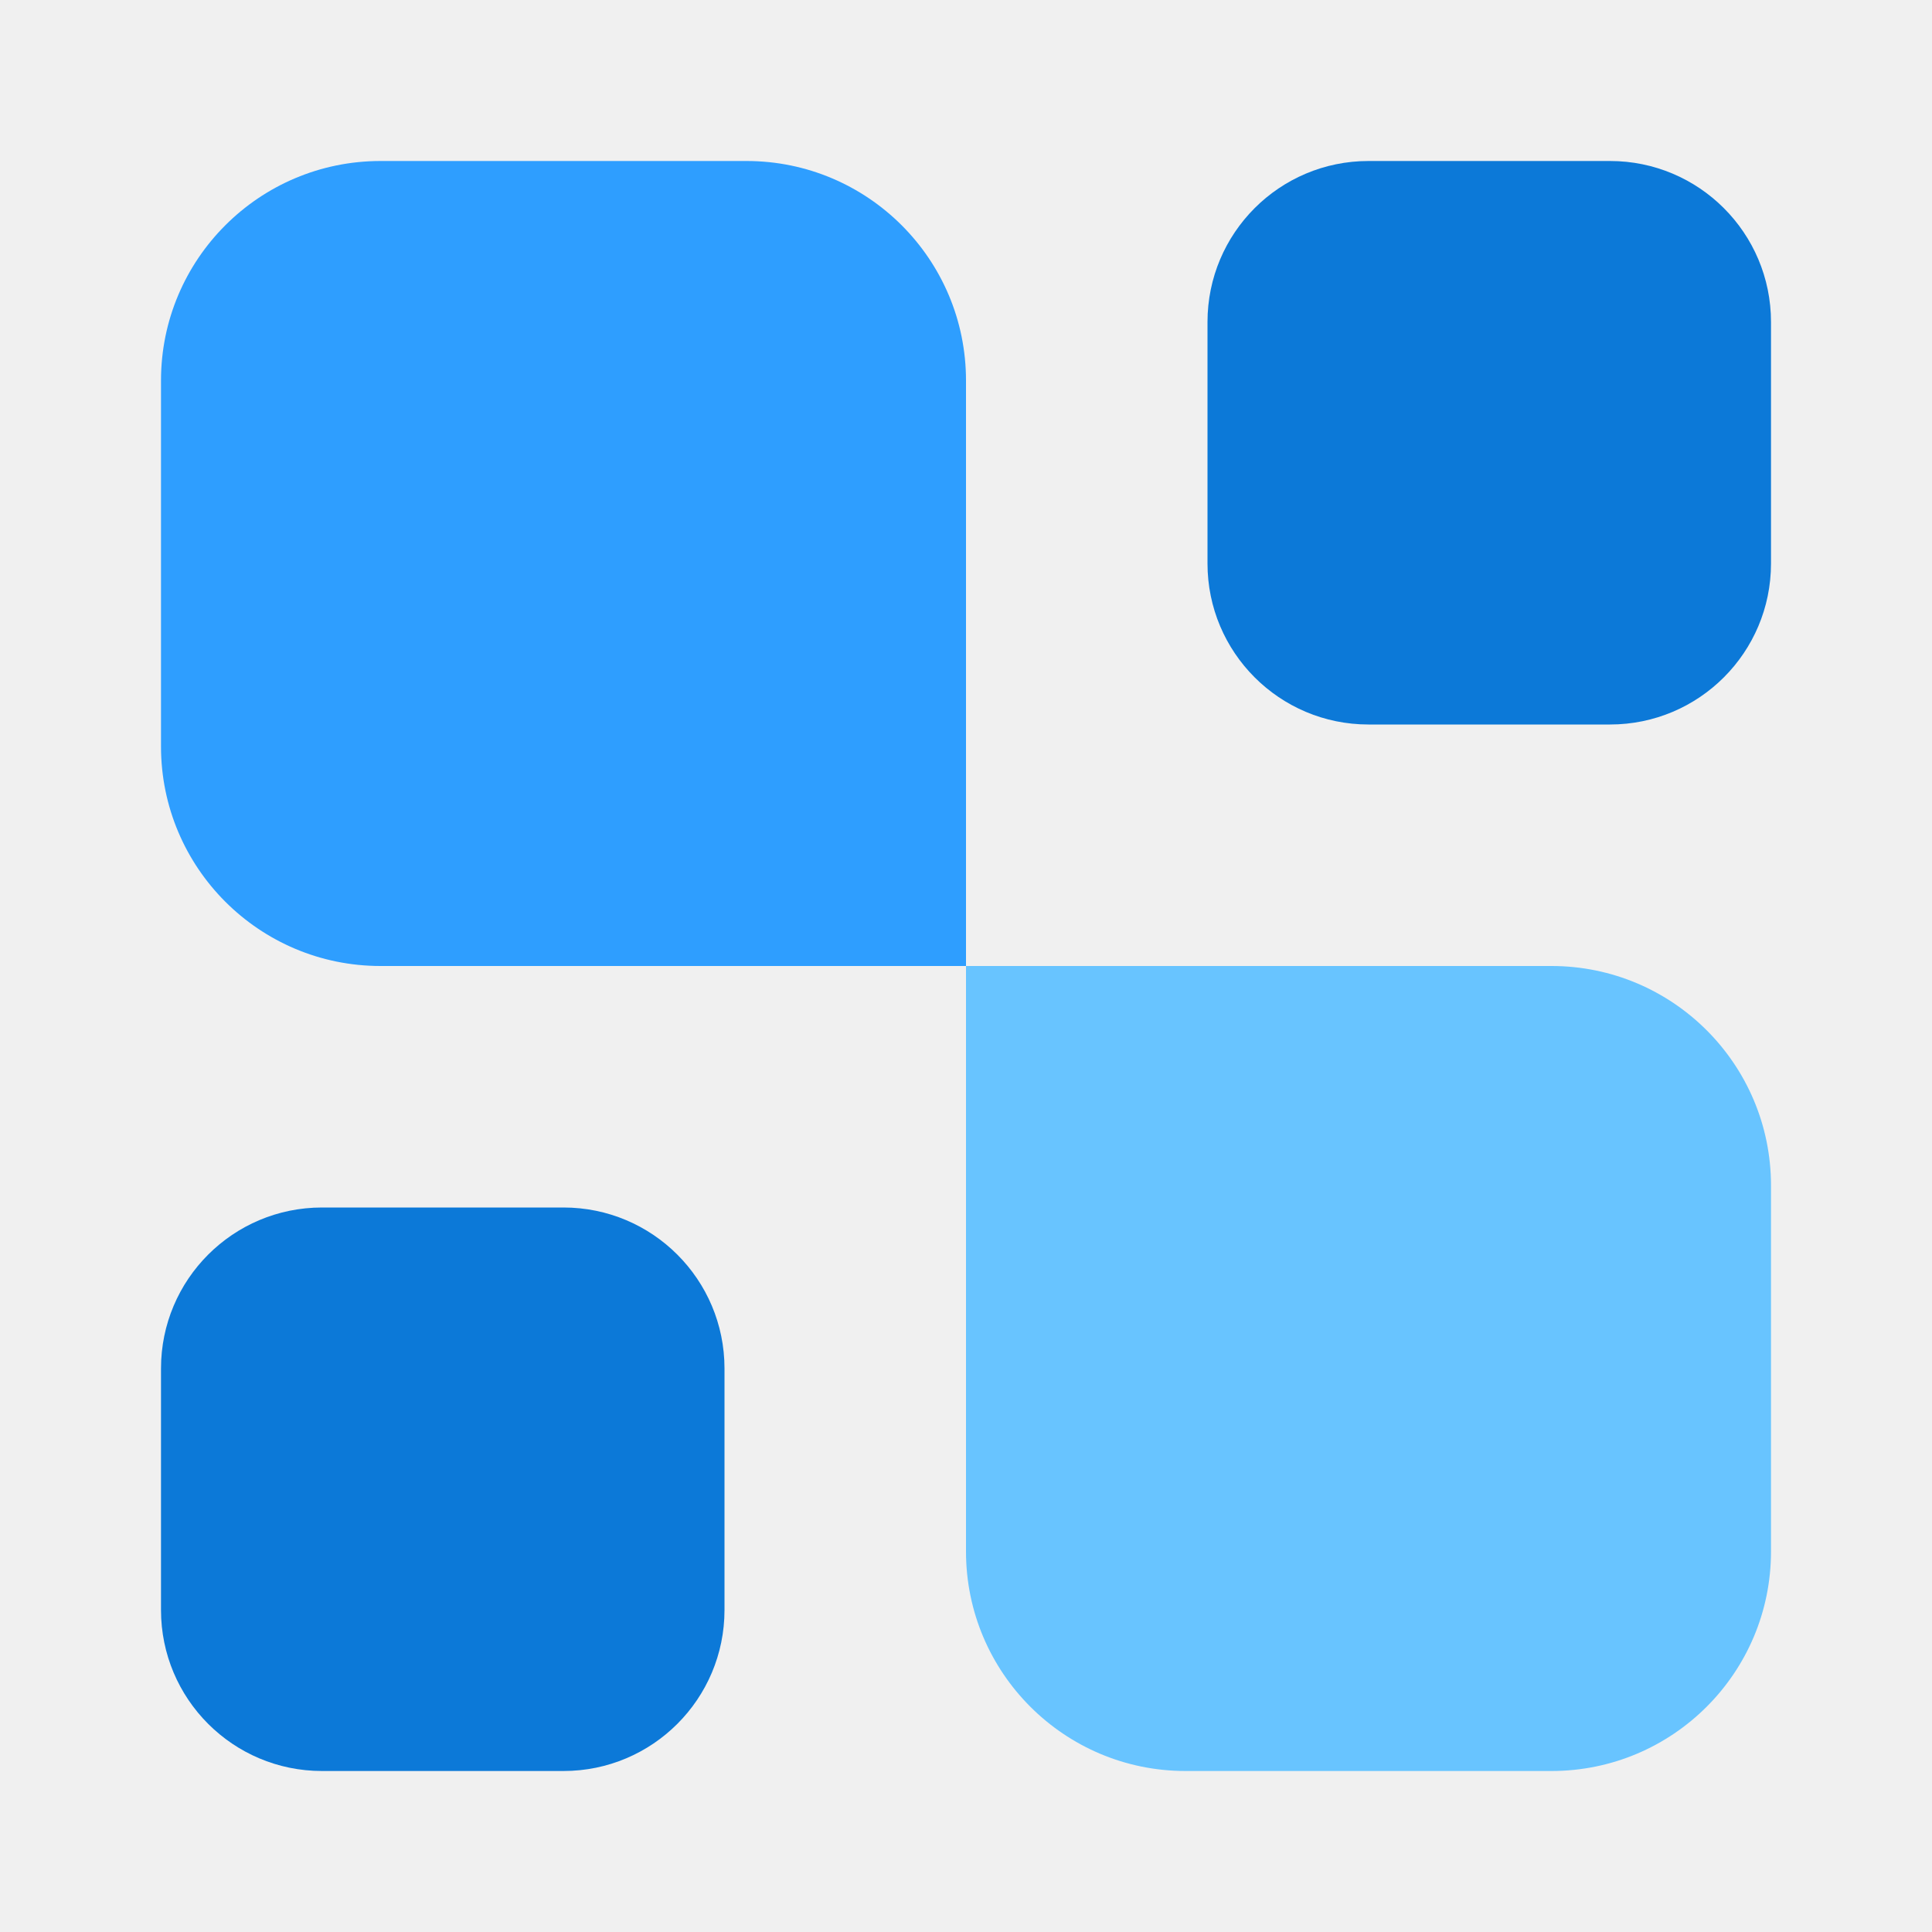
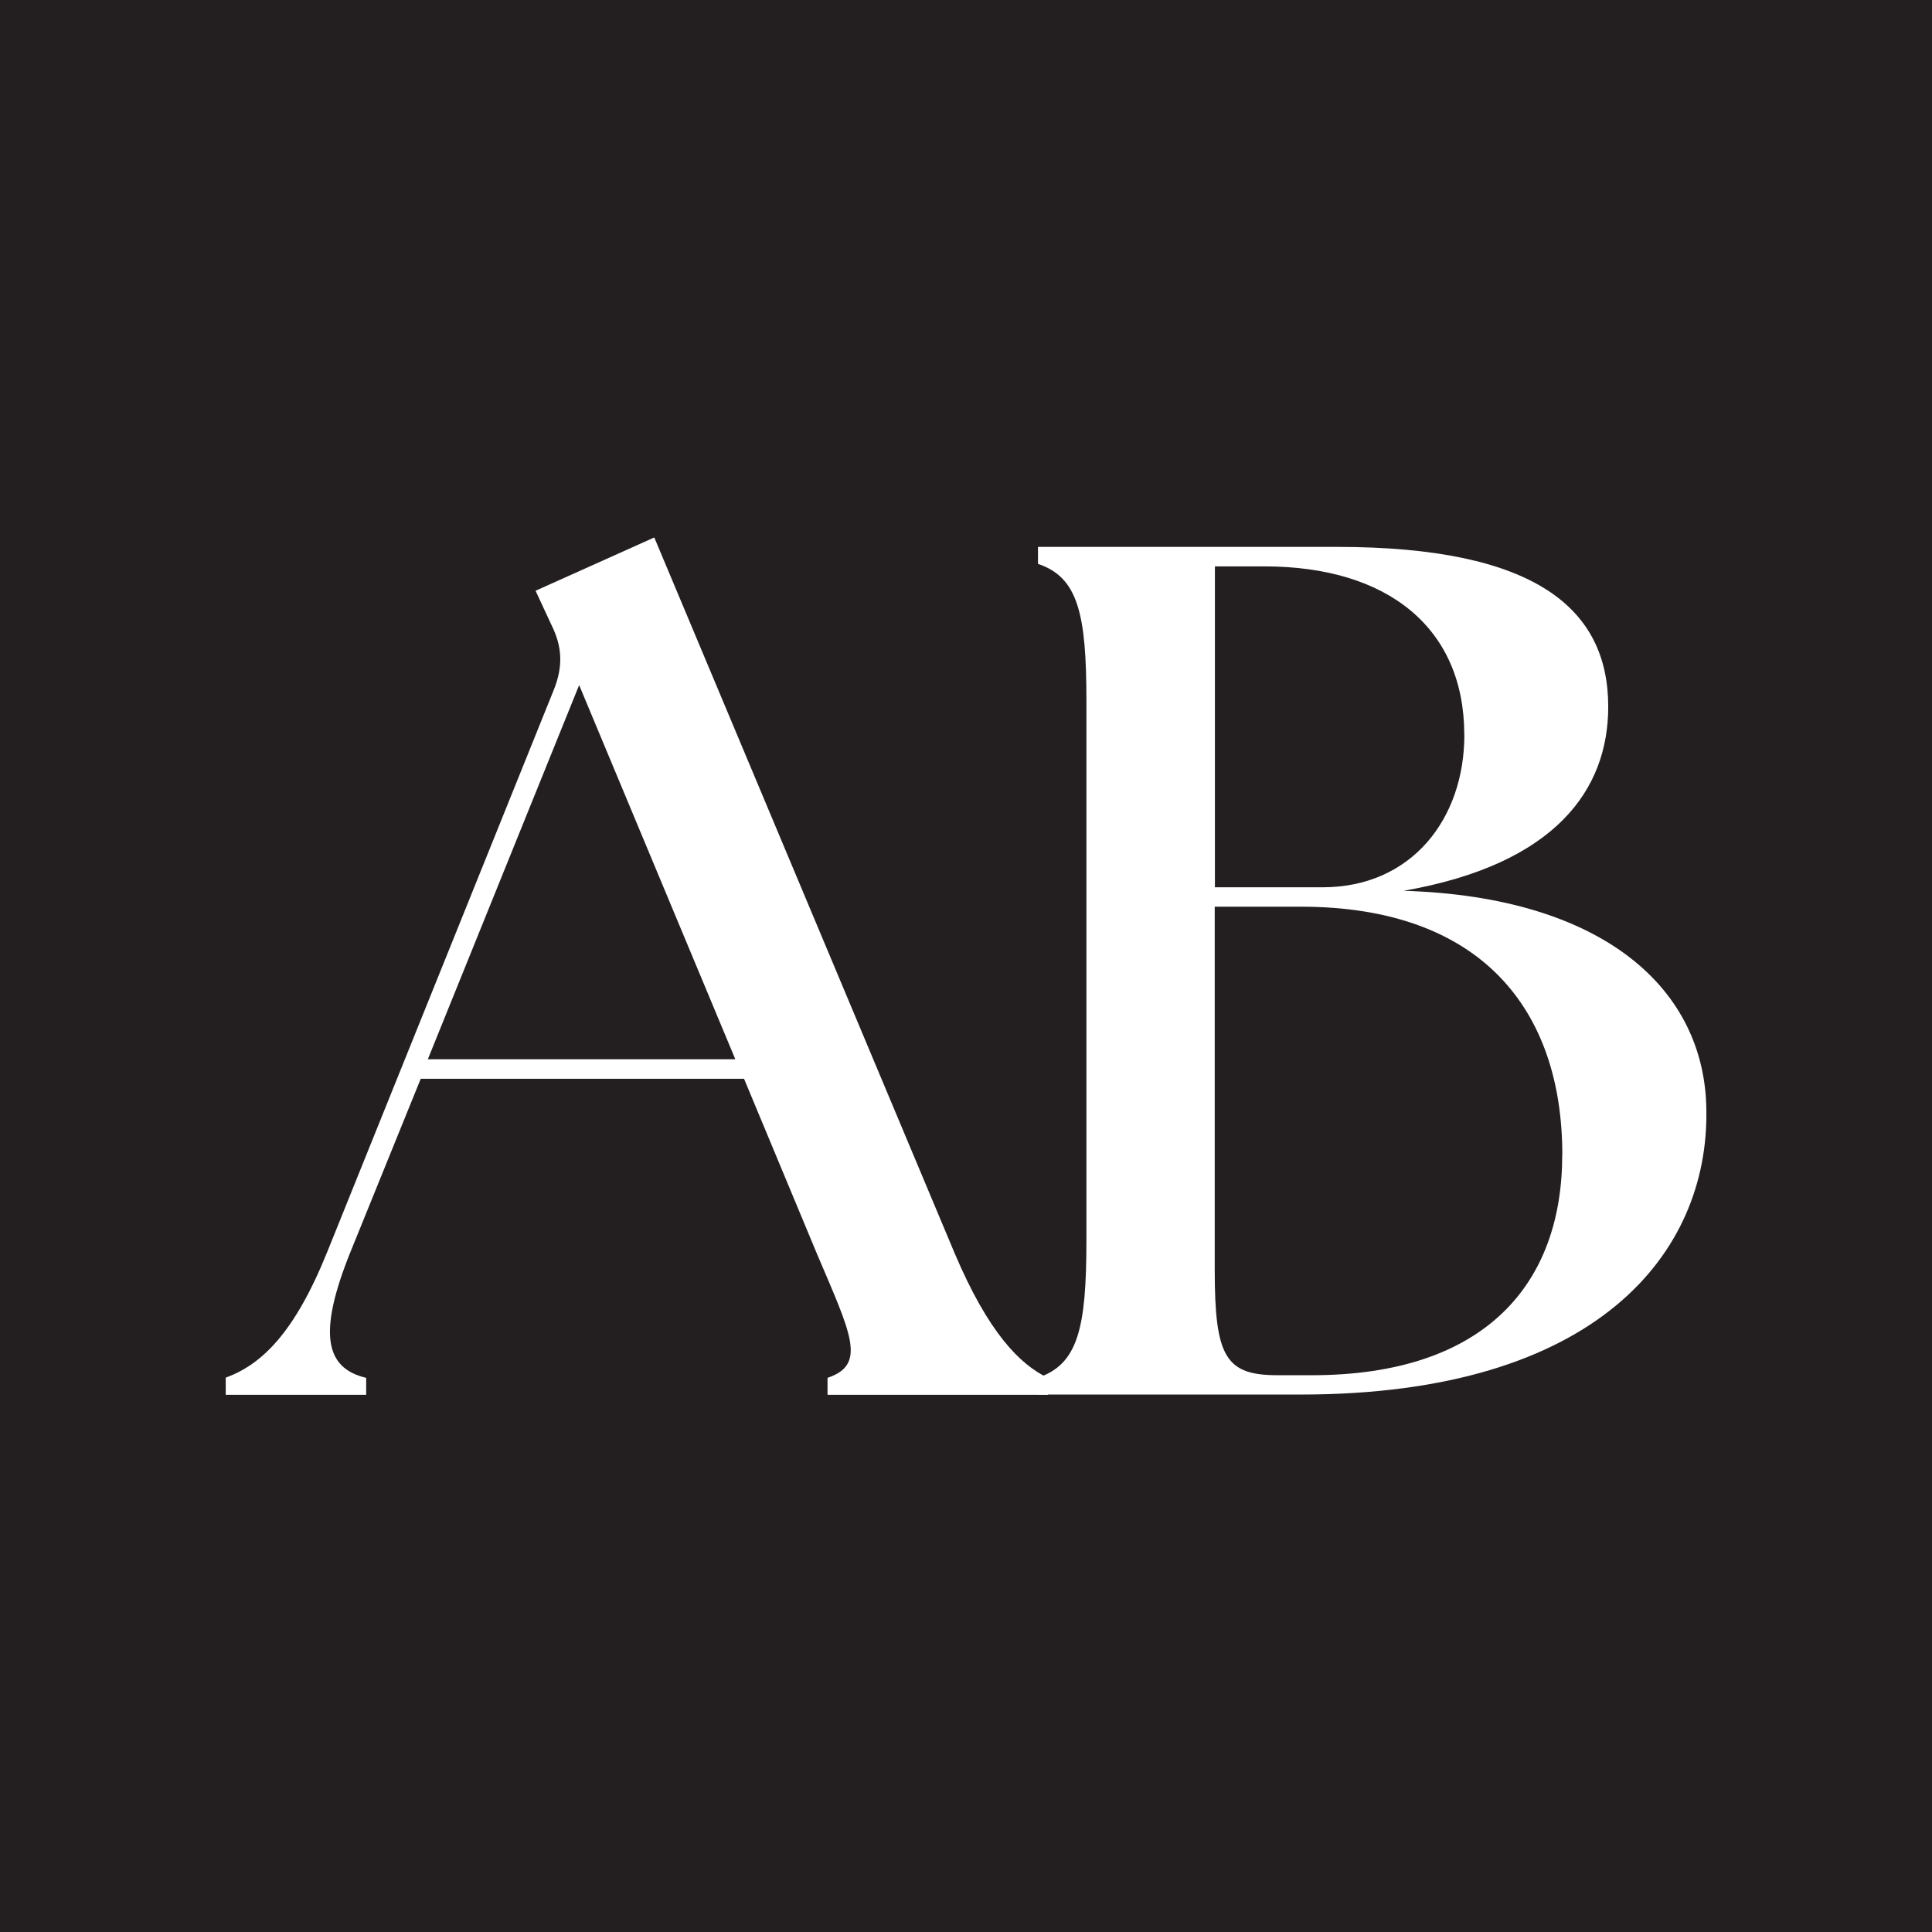
- <svg xmlns="http://www.w3.org/2000/svg" width="24" height="24" viewBox="0 0 24 24" fill="none">
-   <path d="M22 19.273C22 20.779 20.779 22 19.273 22H14.727C13.221 22 12 20.779 12 19.273V12H19.273C20.779 12 22 13.221 22 14.727V19.273Z" fill="#68C4FF" />
-   <path d="M20 2C21.105 2 22 2.895 22 4V7C22 8.105 21.105 9 20 9H17C15.895 9 15 8.105 15 7V4C15 2.895 15.895 2 17 2H20Z" fill="#0C79D8" />
-   <path d="M7 15C8.105 15 9 15.895 9 17V20C9 21.105 8.105 22 7 22H4C2.895 22 2 21.105 2 20V17C2 15.895 2.895 15 4 15H7Z" fill="#0C79D8" />
-   <path d="M12 12H4.727C3.221 12 2 10.779 2 9.273V4.727C2 3.221 3.221 2 4.727 2H9.273C10.779 2 12 3.221 12 4.727V12Z" fill="#2E9EFF" />
+ <svg xmlns="http://www.w3.org/2000/svg" id="Layer_2" data-name="Layer 2" viewBox="0 0 215 215">
+   <defs>
+     <style>
+       .cls-1 {
+         fill: #231f20;
+       }
+ 
+       .cls-2 {
+         fill: #fff;
+       }
+     </style>
+   </defs>
+   <g id="b">
+     <g>
+       <rect class="cls-1" width="215" height="215" />
+       <g id="c">
+         <g>
+           <path class="cls-2" d="M25.1,153.32c4.04-1.48,7.68-4.99,11.32-14.01l25.2-62.52c1.08-2.69.94-4.85-.27-7.28l-1.75-3.77,13.21-5.93,33.42,79.64c3.77,8.89,7.28,12.4,10.38,13.88v1.89h-24.52v-1.89c4.45-1.48,2.56-4.99-1.21-13.88l-8.08-19.4h-35.98l-7.82,19.27c-3.64,9.03-2.83,12.94,1.75,14.01v1.89h-15.63v-1.89ZM81.83,117.88l-17.38-41.64-16.84,41.64h34.23Z" />
+           <path class="cls-2" d="M115.51,155.2v-1.89c4.45-1.48,5.39-5.52,5.39-15.23v-60.1c0-9.7-.94-13.74-5.39-15.23v-1.89h33.28c22.1,0,30.18,6.87,30.18,17.79,0,9.16-5.79,17.52-22.77,20.48,22.23.67,33.55,10.91,33.69,24.39.27,15.77-11.99,31.67-45.14,31.67h-29.24ZM162.95,81.76c0-11.86-8.49-18.73-22.23-18.73h-5.52v35.71h11.99c9.84,0,15.77-7.55,15.77-16.98ZM173.86,128.52c0-16.17-9.03-27.62-29.11-27.62h-9.57v40.42c0,9.7,1.21,11.72,7.01,11.72h3.77c19.4,0,27.89-10.24,27.89-24.52h0Z" />
+         </g>
+       </g>
+     </g>
+   </g>
</svg>
